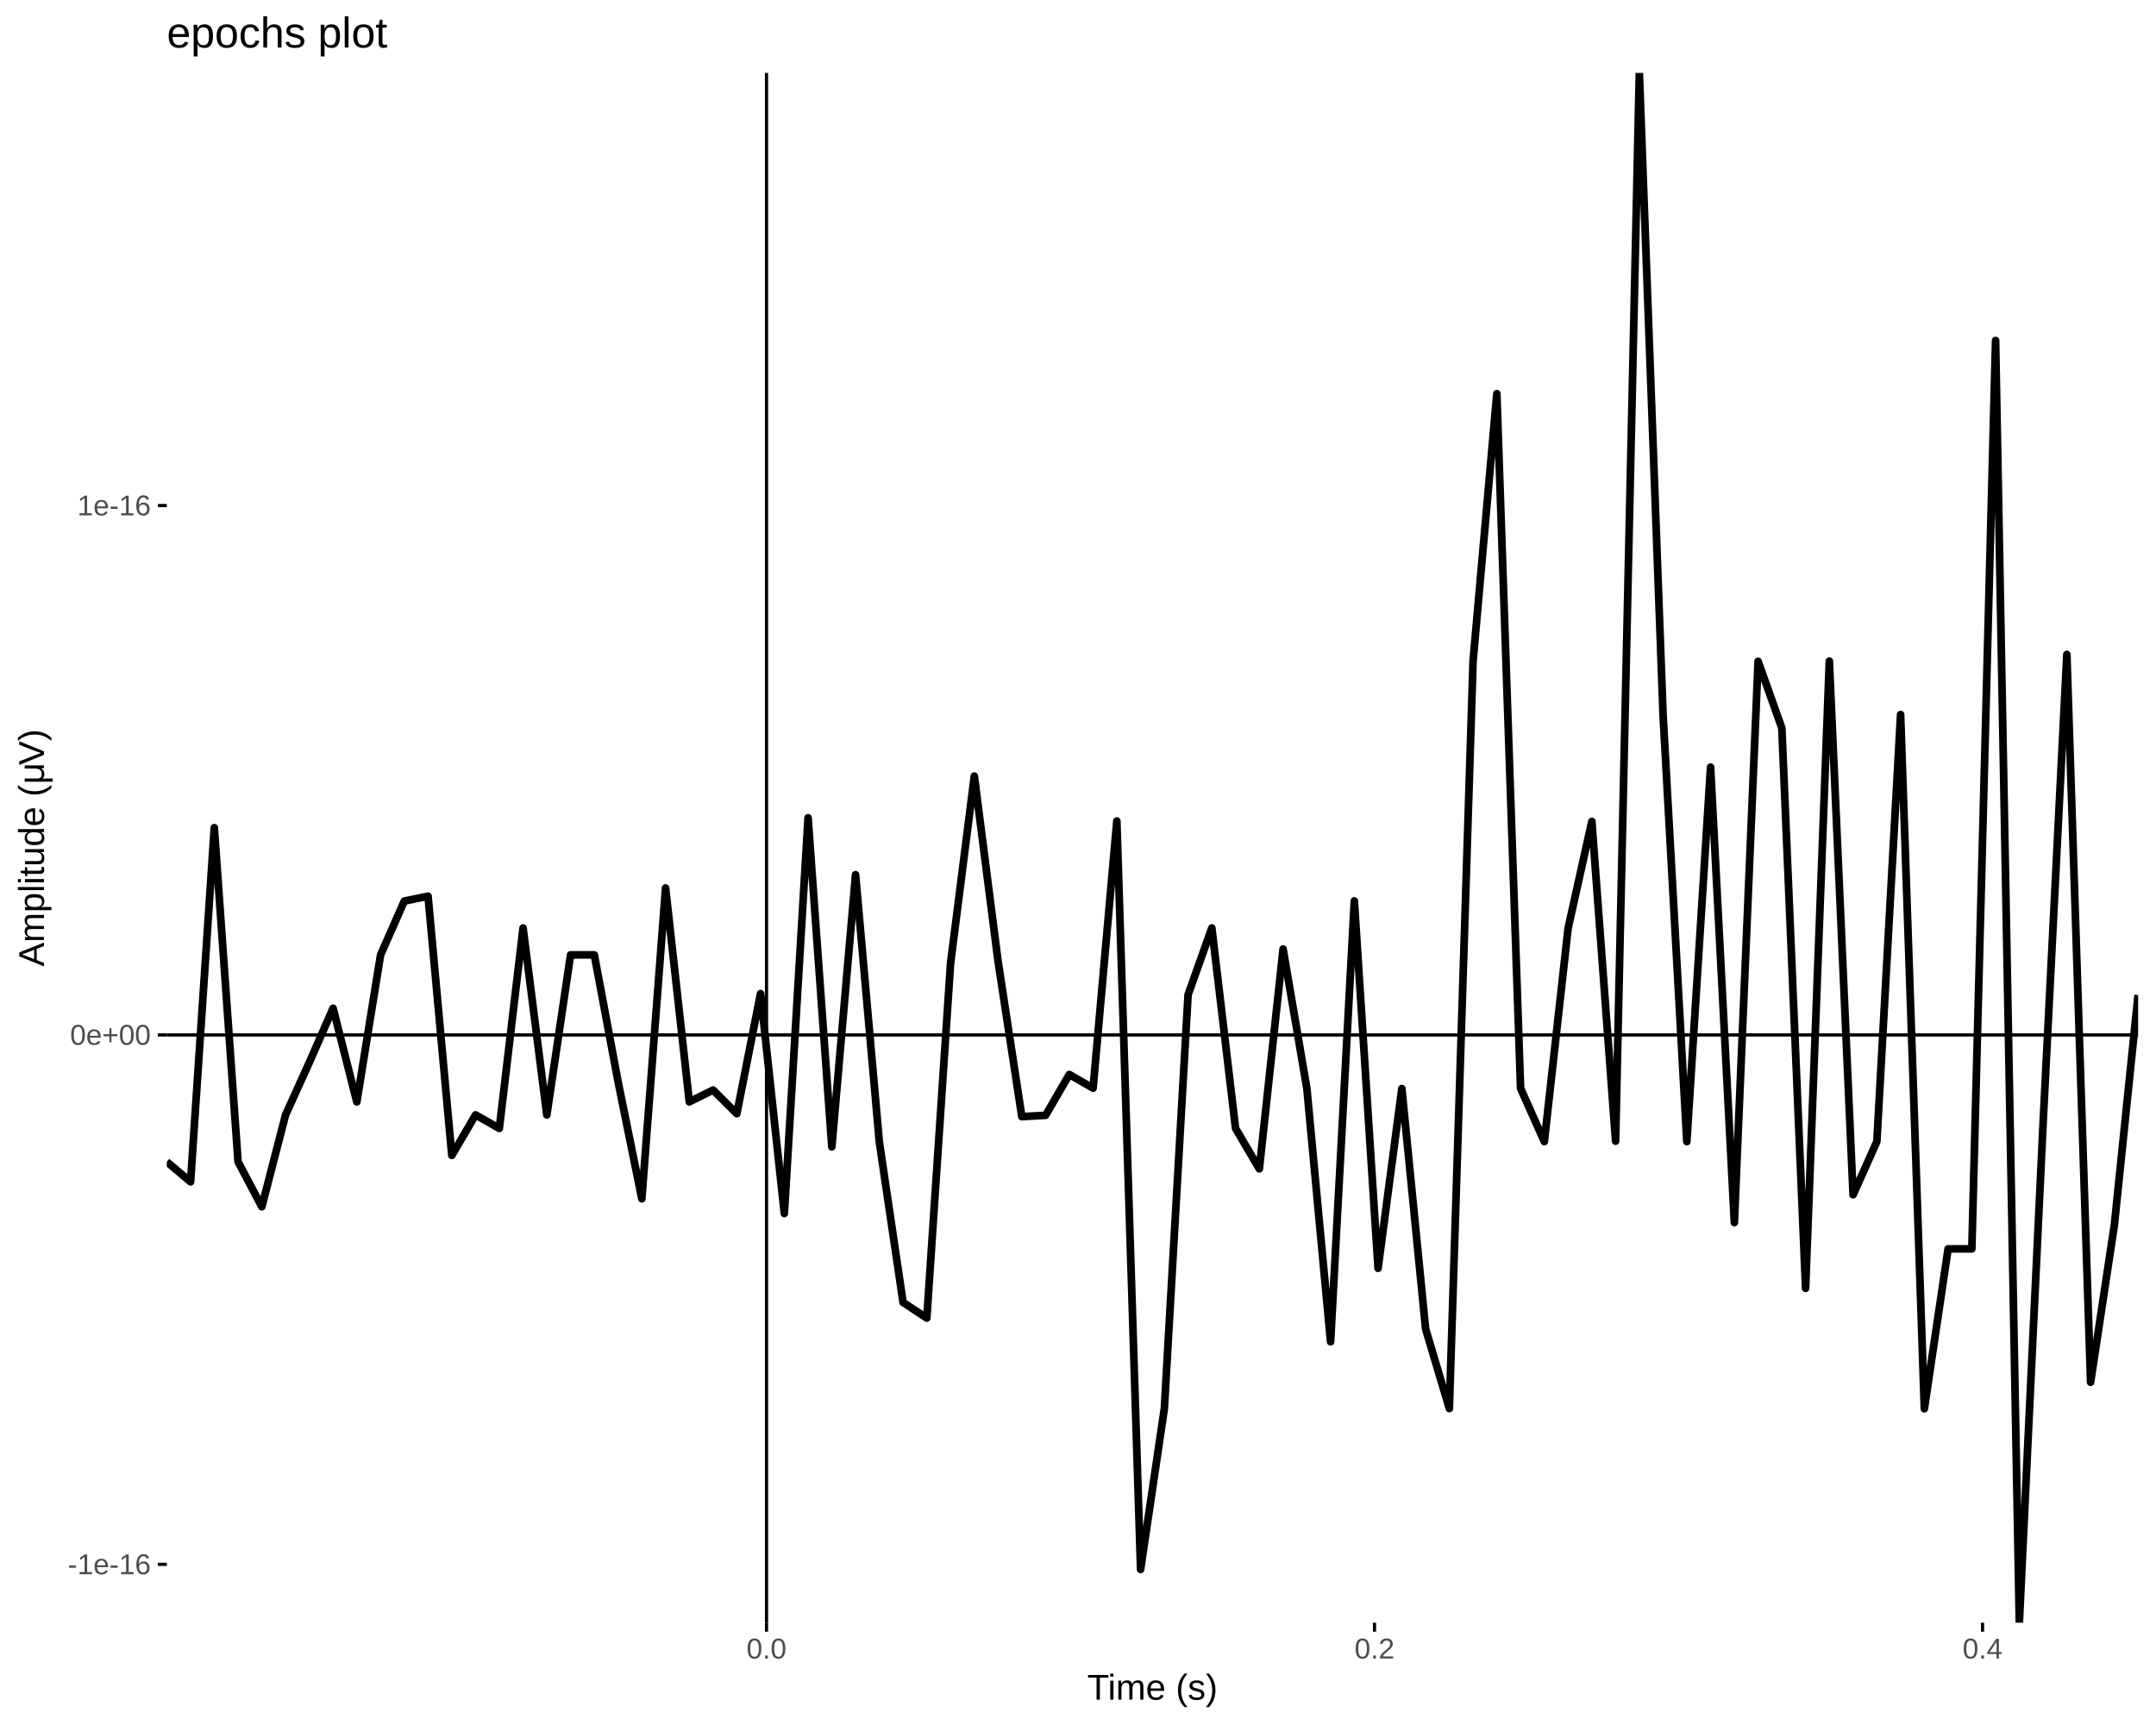
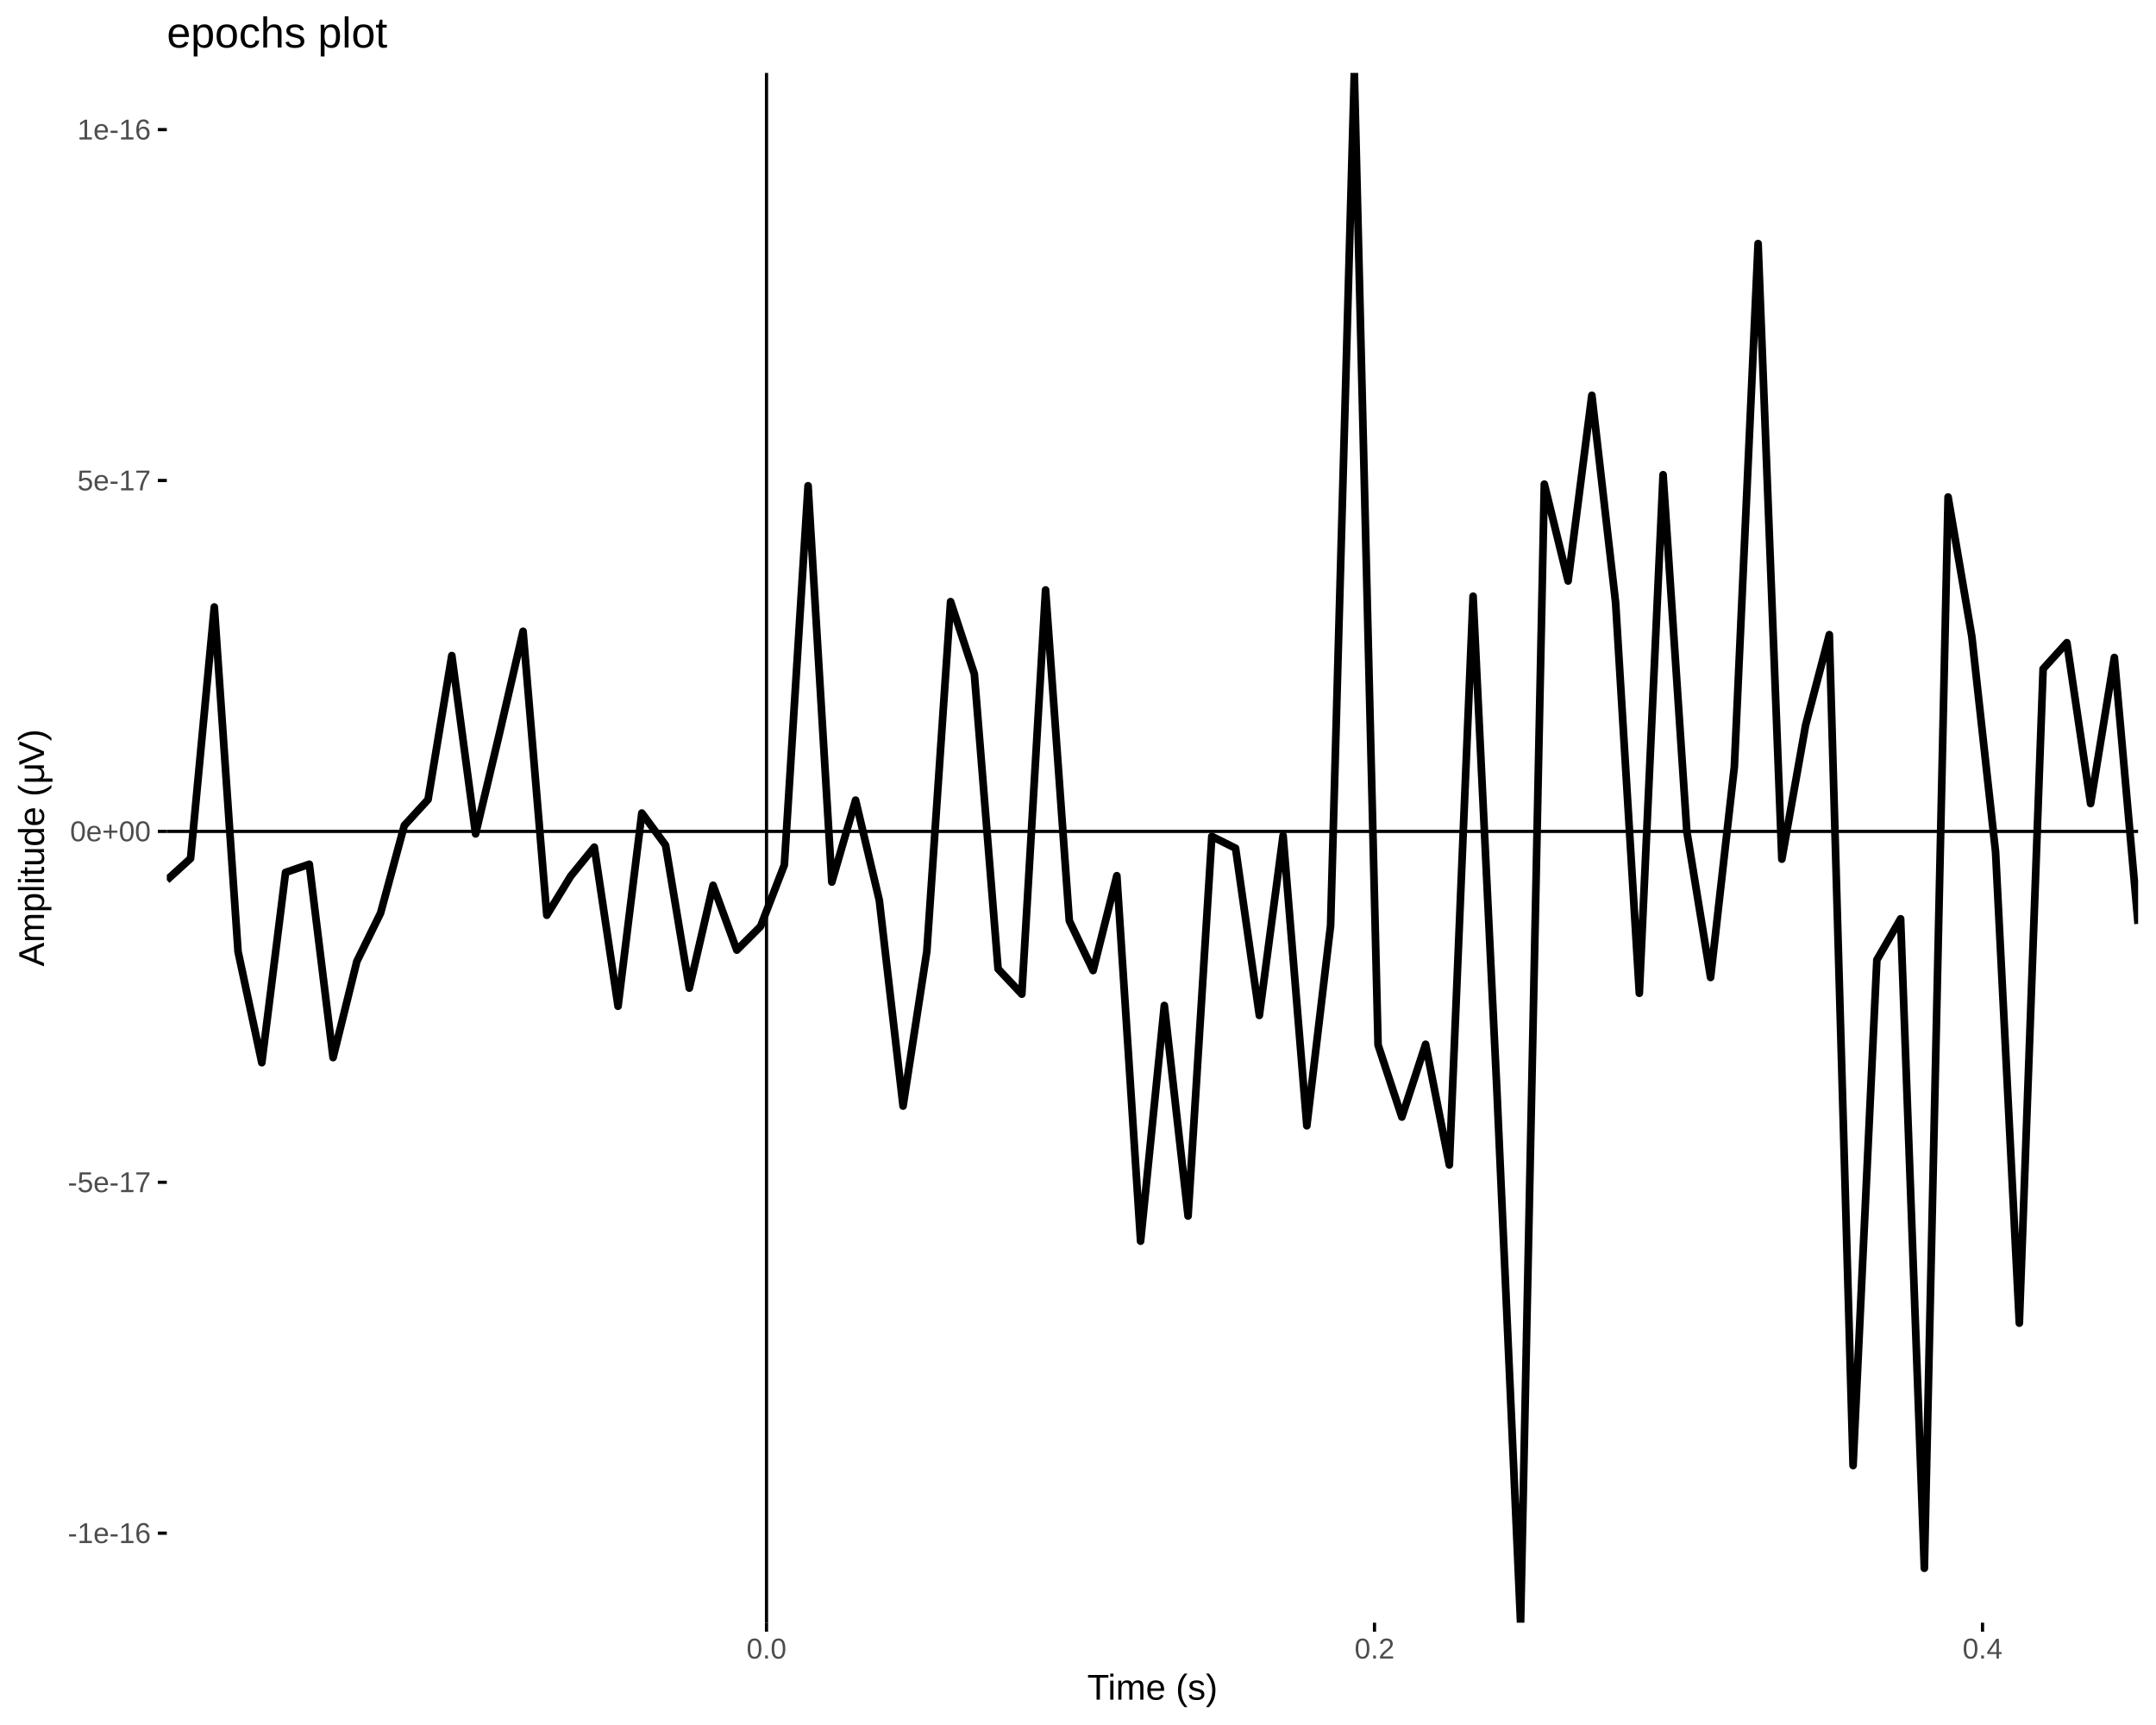
<svg xmlns="http://www.w3.org/2000/svg" viewBox="0 0 720.00 576.00">
  <defs>
    <style type="text/css">
    line, polyline, polygon, path, rect, circle {
      fill: none;
      stroke: #000000;
      stroke-linecap: round;
      stroke-linejoin: round;
      stroke-miterlimit: 10.00;
    }
  </style>
  </defs>
  <rect width="100%" height="100%" style="stroke: none; fill: #FFFFFF;" />
  <defs>
    <clipPath id="cpNTUuNzF8NzE0LjAyfDU0MS44NHwyNC4zNQ==">
      <rect x="55.71" y="24.35" width="658.32" height="517.50" />
    </clipPath>
  </defs>
-   <polyline points="55.71,387.93 63.64,394.64 71.57,276.38 79.50,387.93 87.43,402.95 95.36,372.29 103.29,354.78 111.23,336.66 119.16,367.95 127.09,318.87 135.02,300.88 142.95,299.25 150.88,385.80 158.82,372.28 166.75,376.79 174.68,309.87 182.61,372.30 190.54,318.85 198.47,318.85 206.40,361.15 214.34,400.27 222.27,296.51 230.20,367.93 238.13,363.98 246.06,371.87 253.99,331.78 261.93,405.21 269.86,273.06 277.79,382.95 285.72,292.08 293.65,381.30 301.58,434.89 309.51,440.12 317.45,321.57 325.38,259.15 333.31,321.04 341.24,372.86 349.17,372.42 357.10,358.79 365.04,363.35 372.97,274.15 380.90,524.05 388.83,470.40 396.76,332.16 404.69,309.86 412.62,376.79 420.56,390.30 428.49,316.89 436.42,363.38 444.35,448.03 452.28,300.83 460.21,423.50 468.15,363.49 476.08,443.71 484.01,470.33 491.94,220.68 499.87,131.47 507.80,363.42 515.73,381.19 523.67,309.96 531.60,274.28 539.53,381.05 547.46,24.35 555.39,238.80 563.32,381.19 571.25,256.16 579.19,408.23 587.12,220.82 595.05,243.12 602.98,430.19 610.91,220.75 618.84,398.96 626.78,381.19 634.71,238.59 642.64,470.40 650.57,417.02 658.50,417.02 666.43,113.70 674.36,541.84 682.30,374.99 690.23,218.52 698.16,461.55 706.09,409.07 714.02,332.26 " style="stroke-width: 2.56; stroke-linecap: butt;" clip-path="url(#cpNTUuNzF8NzE0LjAyfDU0MS44NHwyNC4zNQ==)" />
+   <polyline points="55.71,293.87 63.64,286.66 71.57,202.68 79.50,317.75 87.43,354.85 95.36,291.32 103.29,288.58 111.23,353.14 119.16,321.04 127.09,304.89 135.02,275.64 142.95,266.98 150.88,218.91 158.82,278.45 166.75,245.09 174.68,210.79 182.61,305.60 190.54,292.62 198.47,282.87 206.40,336.00 214.34,271.49 222.27,282.23 230.20,329.94 238.13,295.61 246.06,317.25 253.99,309.35 261.93,288.82 269.86,162.21 277.79,294.53 285.72,267.18 293.65,300.65 301.58,369.33 309.51,317.72 317.45,200.90 325.38,225.04 333.31,323.53 341.24,331.96 349.17,196.99 357.10,307.47 365.04,324.08 372.97,292.41 380.90,414.44 388.83,335.74 396.76,406.05 404.69,279.28 412.62,283.24 420.56,339.05 428.49,278.98 436.42,375.91 444.35,309.05 452.28,24.35 460.21,348.93 468.15,373.00 476.08,348.70 484.01,388.98 491.94,199.08 499.87,363.69 507.80,541.84 515.73,161.66 523.67,194.00 531.60,132.00 539.53,201.20 547.46,331.66 555.39,158.52 563.32,277.61 571.25,326.39 579.19,256.04 587.12,81.33 595.05,286.89 602.98,242.18 610.91,211.92 618.84,489.36 626.78,320.52 634.71,306.80 642.64,523.66 650.57,165.96 658.50,212.57 666.43,284.56 674.36,441.81 682.30,223.35 690.23,214.60 698.16,268.32 706.09,219.54 714.02,308.49 " style="stroke-width: 2.56; stroke-linecap: butt;" clip-path="url(#cpNTUuNzF8NzE0LjAyfDU0MS44NHwyNC4zNQ==)" />
  <line x1="255.98" y1="541.84" x2="255.98" y2="24.35" style="stroke-width: 1.07; stroke-linecap: butt;" clip-path="url(#cpNTUuNzF8NzE0LjAyfDU0MS44NHwyNC4zNQ==)" />
-   <line x1="55.71" y1="345.58" x2="714.02" y2="345.58" style="stroke-width: 1.07; stroke-linecap: butt;" clip-path="url(#cpNTUuNzF8NzE0LjAyfDU0MS44NHwyNC4zNQ==)" />
+   <line x1="55.71" y1="277.61" x2="714.02" y2="277.61" style="stroke-width: 1.07; stroke-linecap: butt;" clip-path="url(#cpNTUuNzF8NzE0LjAyfDU0MS44NHwyNC4zNQ==)" />
  <defs>
    <clipPath id="cpMC4wMHw3MjAuMDB8NTc2LjAwfDAuMDA=">
      <rect x="0.00" y="0.00" width="720.00" height="576.00" />
    </clipPath>
  </defs>
  <g clip-path="url(#cpMC4wMHw3MjAuMDB8NTc2LjAwfDAuMDA=)">
-     <text x="22.64" y="525.65" style="font-size: 9.60px; fill: #4D4D4D; font-family: Liberation Sans;" textLength="27.69px" lengthAdjust="spacingAndGlyphs">-1e-16</text>
+     <text x="22.64" y="515.24" style="font-size: 9.60px; fill: #4D4D4D; font-family: Liberation Sans;" textLength="27.69px" lengthAdjust="spacingAndGlyphs">-1e-16</text>
  </g>
  <g clip-path="url(#cpMC4wMHw3MjAuMDB8NTc2LjAwfDAuMDA=)">
-     <text x="23.40" y="348.87" style="font-size: 9.60px; fill: #4D4D4D; font-family: Liberation Sans;" textLength="26.92px" lengthAdjust="spacingAndGlyphs">0e+00</text>
+     <text x="22.64" y="398.07" style="font-size: 9.60px; fill: #4D4D4D; font-family: Liberation Sans;" textLength="27.69px" lengthAdjust="spacingAndGlyphs">-5e-17</text>
  </g>
  <g clip-path="url(#cpMC4wMHw3MjAuMDB8NTc2LjAwfDAuMDA=)">
-     <text x="25.83" y="172.09" style="font-size: 9.60px; fill: #4D4D4D; font-family: Liberation Sans;" textLength="24.50px" lengthAdjust="spacingAndGlyphs">1e-16</text>
+     <text x="23.40" y="280.90" style="font-size: 9.60px; fill: #4D4D4D; font-family: Liberation Sans;" textLength="26.92px" lengthAdjust="spacingAndGlyphs">0e+00</text>
  </g>
-   <polyline points="52.72,522.36 55.71,522.36 " style="stroke-width: 1.07; stroke-linecap: butt;" clip-path="url(#cpMC4wMHw3MjAuMDB8NTc2LjAwfDAuMDA=)" />
-   <polyline points="52.72,345.58 55.71,345.58 " style="stroke-width: 1.07; stroke-linecap: butt;" clip-path="url(#cpMC4wMHw3MjAuMDB8NTc2LjAwfDAuMDA=)" />
-   <polyline points="52.72,168.80 55.71,168.80 " style="stroke-width: 1.07; stroke-linecap: butt;" clip-path="url(#cpMC4wMHw3MjAuMDB8NTc2LjAwfDAuMDA=)" />
+   <g clip-path="url(#cpMC4wMHw3MjAuMDB8NTc2LjAwfDAuMDA=)">
+     <text x="25.83" y="163.74" style="font-size: 9.60px; fill: #4D4D4D; font-family: Liberation Sans;" textLength="24.50px" lengthAdjust="spacingAndGlyphs">5e-17</text>
+   </g>
+   <g clip-path="url(#cpMC4wMHw3MjAuMDB8NTc2LjAwfDAuMDA=)">
+     <text x="25.83" y="46.57" style="font-size: 9.60px; fill: #4D4D4D; font-family: Liberation Sans;" textLength="24.50px" lengthAdjust="spacingAndGlyphs">1e-16</text>
+   </g>
+   <polyline points="52.72,511.95 55.71,511.95 " style="stroke-width: 1.07; stroke-linecap: butt;" clip-path="url(#cpMC4wMHw3MjAuMDB8NTc2LjAwfDAuMDA=)" />
+   <polyline points="52.72,394.78 55.71,394.78 " style="stroke-width: 1.07; stroke-linecap: butt;" clip-path="url(#cpMC4wMHw3MjAuMDB8NTc2LjAwfDAuMDA=)" />
+   <polyline points="52.72,277.61 55.71,277.61 " style="stroke-width: 1.07; stroke-linecap: butt;" clip-path="url(#cpMC4wMHw3MjAuMDB8NTc2LjAwfDAuMDA=)" />
+   <polyline points="52.72,160.44 55.71,160.44 " style="stroke-width: 1.07; stroke-linecap: butt;" clip-path="url(#cpMC4wMHw3MjAuMDB8NTc2LjAwfDAuMDA=)" />
+   <polyline points="52.72,43.27 55.71,43.27 " style="stroke-width: 1.07; stroke-linecap: butt;" clip-path="url(#cpMC4wMHw3MjAuMDB8NTc2LjAwfDAuMDA=)" />
  <polyline points="255.98,544.83 255.98,541.84 " style="stroke-width: 1.07; stroke-linecap: butt;" clip-path="url(#cpMC4wMHw3MjAuMDB8NTc2LjAwfDAuMDA=)" />
  <polyline points="459.02,544.83 459.02,541.84 " style="stroke-width: 1.07; stroke-linecap: butt;" clip-path="url(#cpMC4wMHw3MjAuMDB8NTc2LjAwfDAuMDA=)" />
  <polyline points="662.07,544.83 662.07,541.84 " style="stroke-width: 1.07; stroke-linecap: butt;" clip-path="url(#cpMC4wMHw3MjAuMDB8NTc2LjAwfDAuMDA=)" />
  <g clip-path="url(#cpMC4wMHw3MjAuMDB8NTc2LjAwfDAuMDA=)">
    <text x="249.31" y="553.81" style="font-size: 9.60px; fill: #4D4D4D; font-family: Liberation Sans;" textLength="13.33px" lengthAdjust="spacingAndGlyphs">0.0</text>
  </g>
  <g clip-path="url(#cpMC4wMHw3MjAuMDB8NTc2LjAwfDAuMDA=)">
    <text x="452.36" y="553.81" style="font-size: 9.60px; fill: #4D4D4D; font-family: Liberation Sans;" textLength="13.33px" lengthAdjust="spacingAndGlyphs">0.2</text>
  </g>
  <g clip-path="url(#cpMC4wMHw3MjAuMDB8NTc2LjAwfDAuMDA=)">
    <text x="655.41" y="553.81" style="font-size: 9.60px; fill: #4D4D4D; font-family: Liberation Sans;" textLength="13.33px" lengthAdjust="spacingAndGlyphs">0.4</text>
  </g>
  <g clip-path="url(#cpMC4wMHw3MjAuMDB8NTc2LjAwfDAuMDA=)">
    <text x="363.09" y="567.54" style="font-size: 12.00px; font-family: Liberation Sans;" textLength="43.55px" lengthAdjust="spacingAndGlyphs">Time (s)</text>
  </g>
  <g clip-path="url(#cpMC4wMHw3MjAuMDB8NTc2LjAwfDAuMDA=)">
    <text transform="translate(14.68,322.72) rotate(-90)" style="font-size: 12.00px; font-family: Liberation Sans;" textLength="60.69px" lengthAdjust="spacingAndGlyphs">Amplitude (</text>
  </g>
  <g clip-path="url(#cpMC4wMHw3MjAuMDB8NTc2LjAwfDAuMDA=)">
    <text transform="translate(14.68,262.03) rotate(-90)" style="font-size: 12.00px; font-family: Symbola;" textLength="6.56px" lengthAdjust="spacingAndGlyphs">μ</text>
  </g>
  <g clip-path="url(#cpMC4wMHw3MjAuMDB8NTc2LjAwfDAuMDA=)">
    <text transform="translate(14.68,255.47) rotate(-90)" style="font-size: 12.00px; font-family: Liberation Sans;" textLength="12.00px" lengthAdjust="spacingAndGlyphs">V)</text>
  </g>
  <g clip-path="url(#cpMC4wMHw3MjAuMDB8NTc2LjAwfDAuMDA=)">
    <text x="55.71" y="15.88" style="font-size: 14.40px; font-family: Liberation Sans;" textLength="73.61px" lengthAdjust="spacingAndGlyphs">epochs plot</text>
  </g>
</svg>
